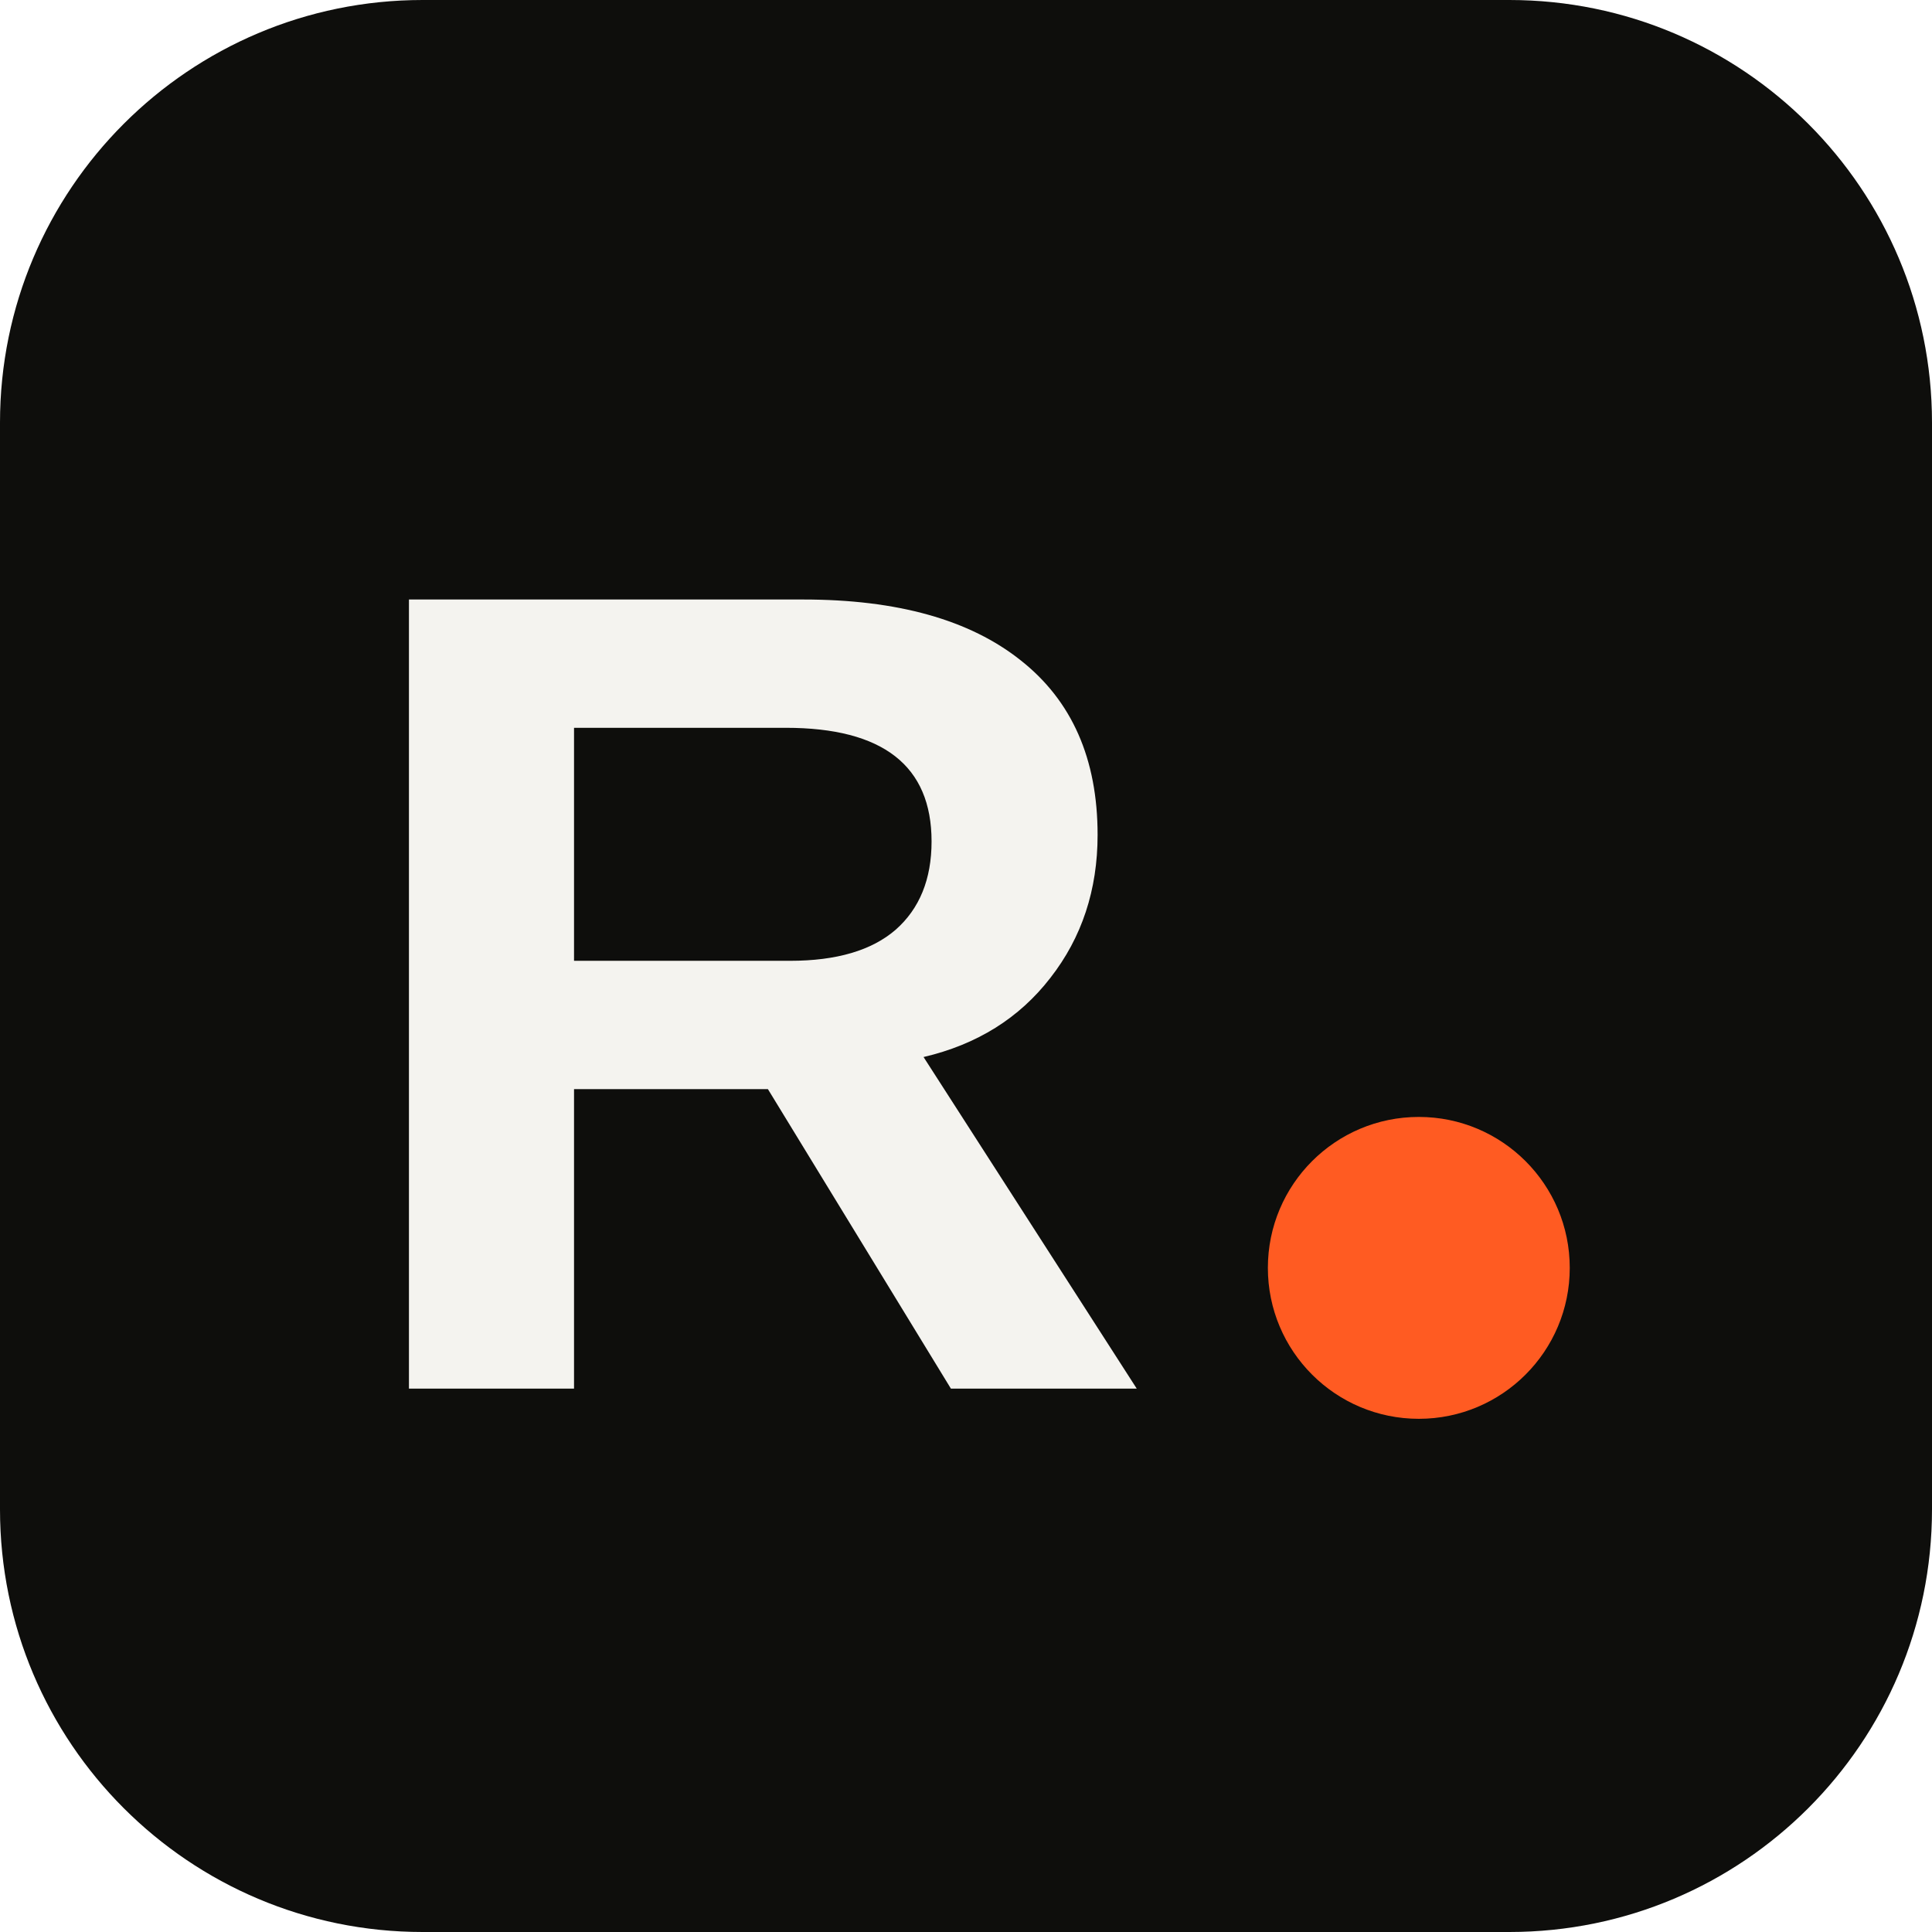
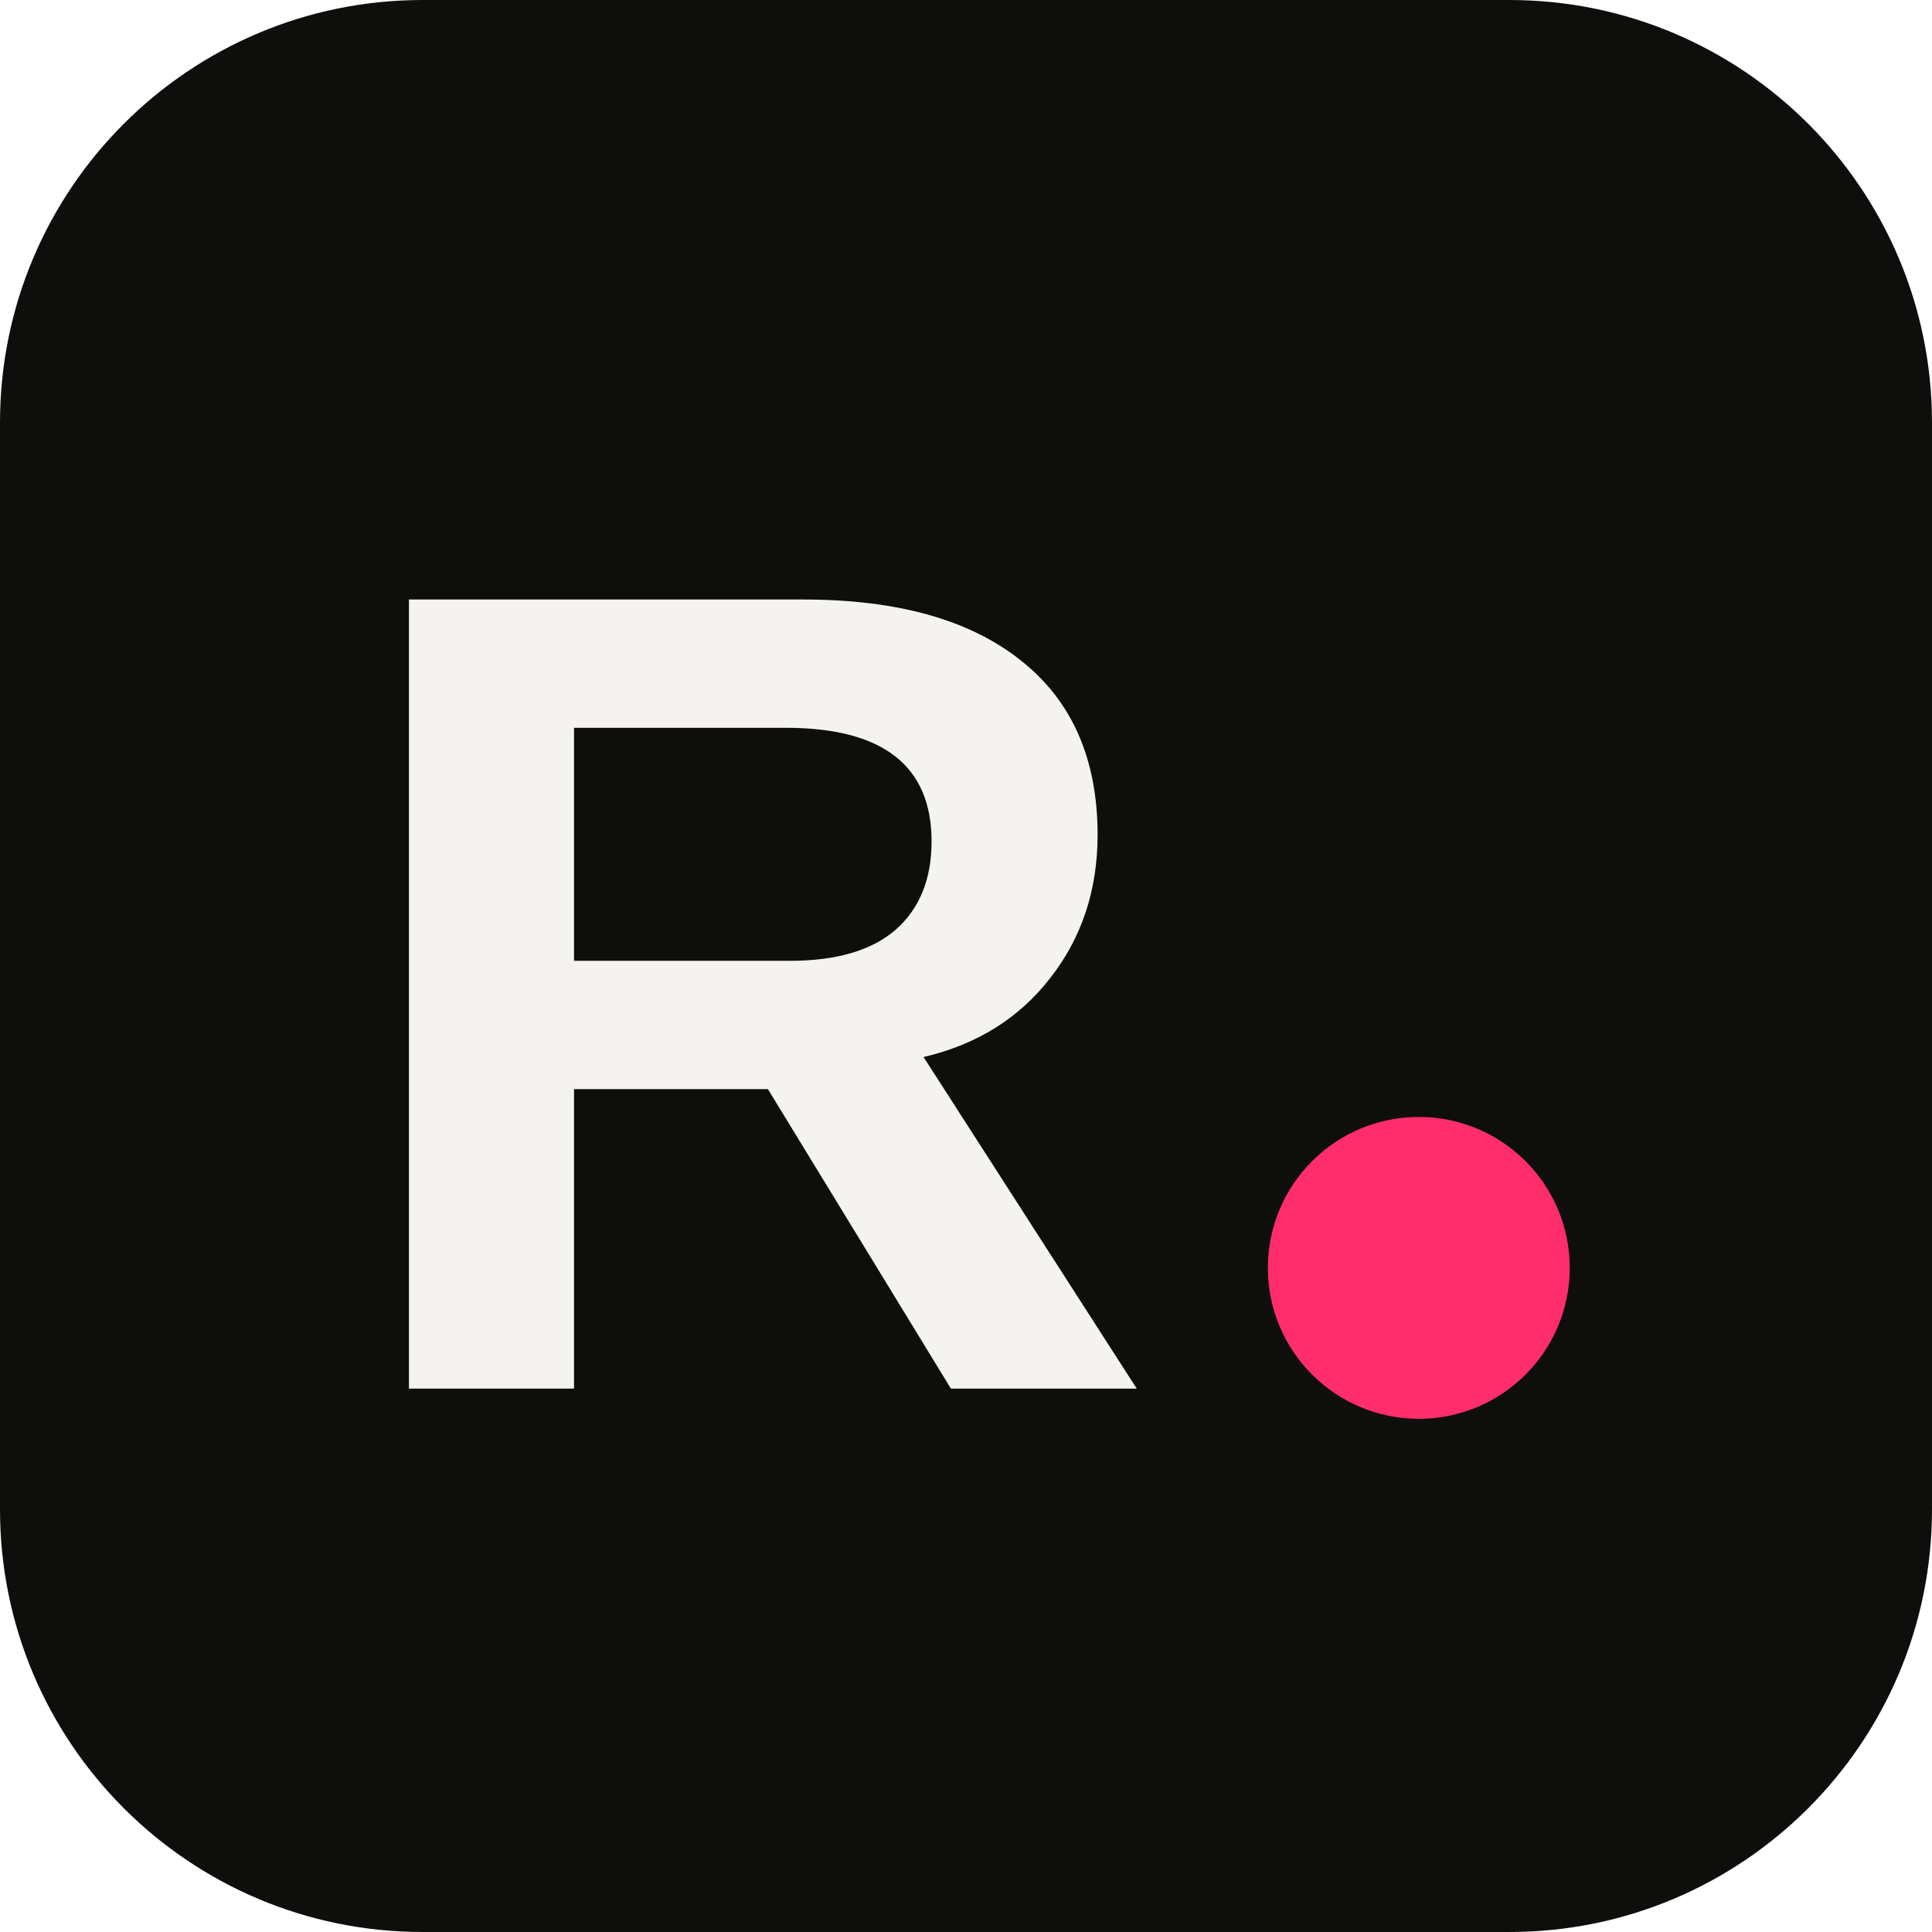
<svg xmlns="http://www.w3.org/2000/svg" viewBox="0 0 64 64">
  <rect width="64" height="64" rx="14" fill="#0E0E0C" />
  <text x="11" y="46" font-family="Arial,Helvetica,sans-serif" font-weight="700" font-size="38" fill="#F4F3EF">R</text>
-   <circle cx="47" cy="42" r="5" fill="#FF5B22" />
+   <circle cx="47" cy="42" r="5" fill="#FF2D6B" />
</svg>
